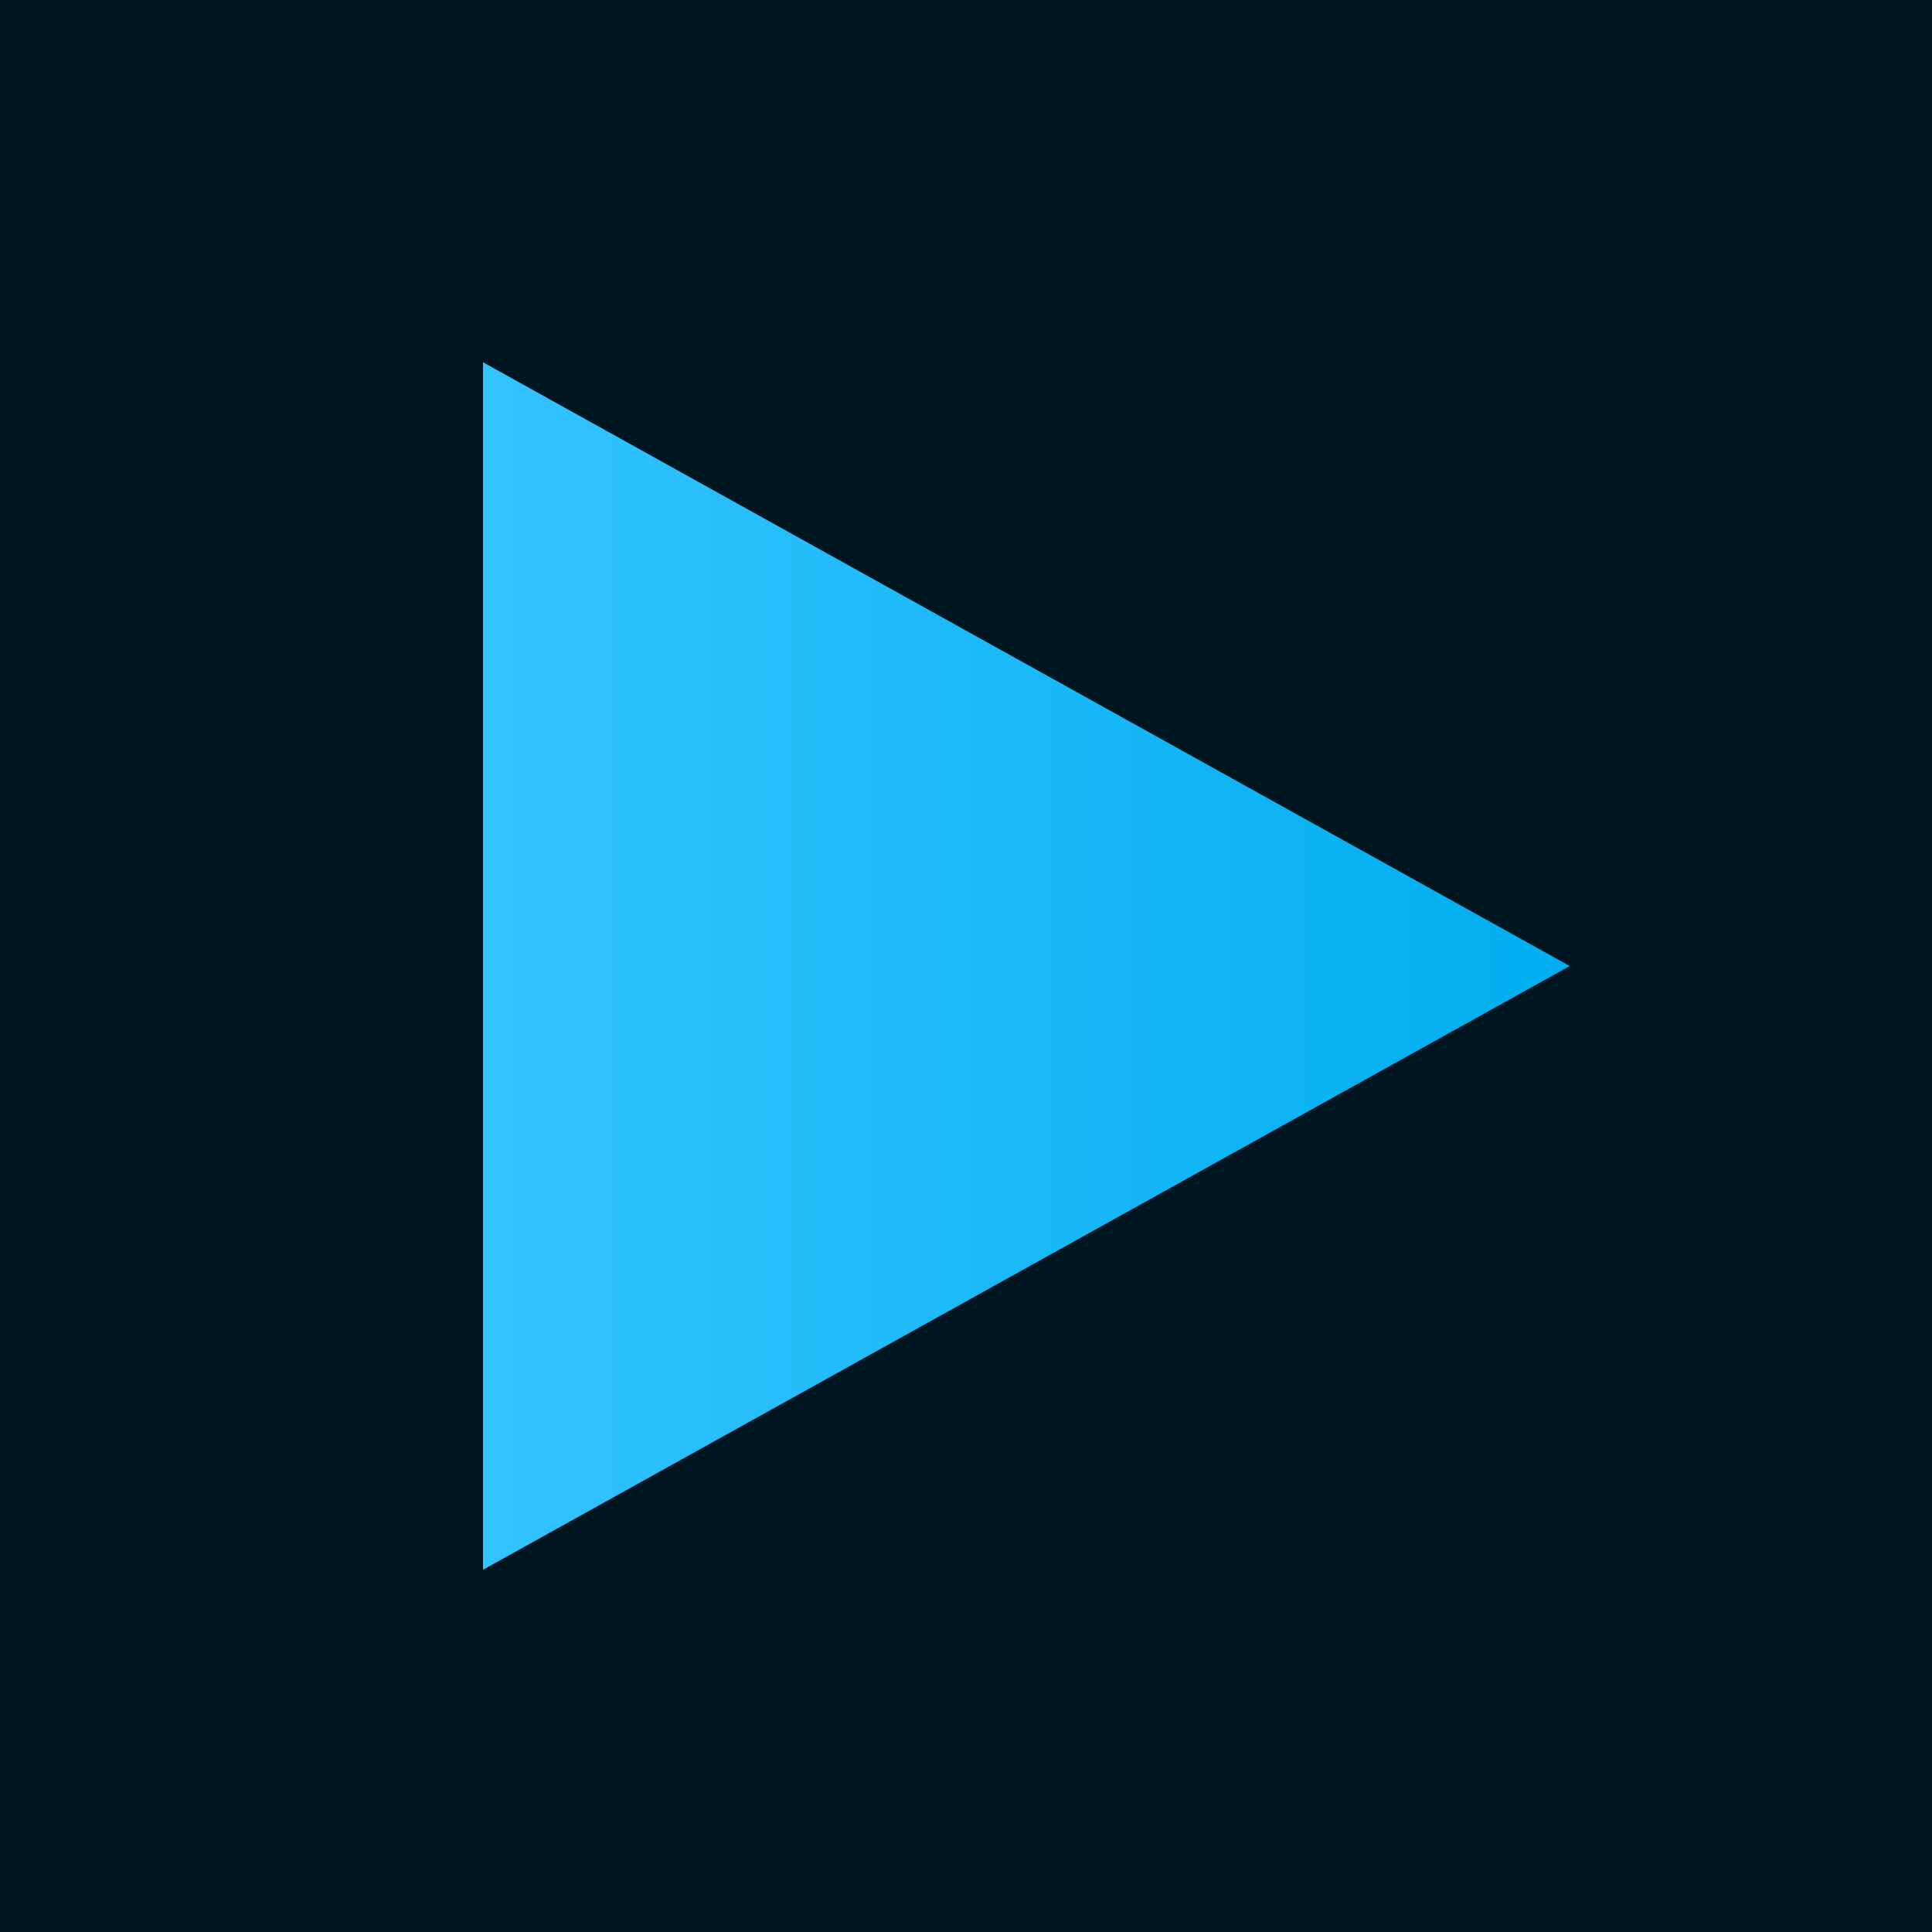
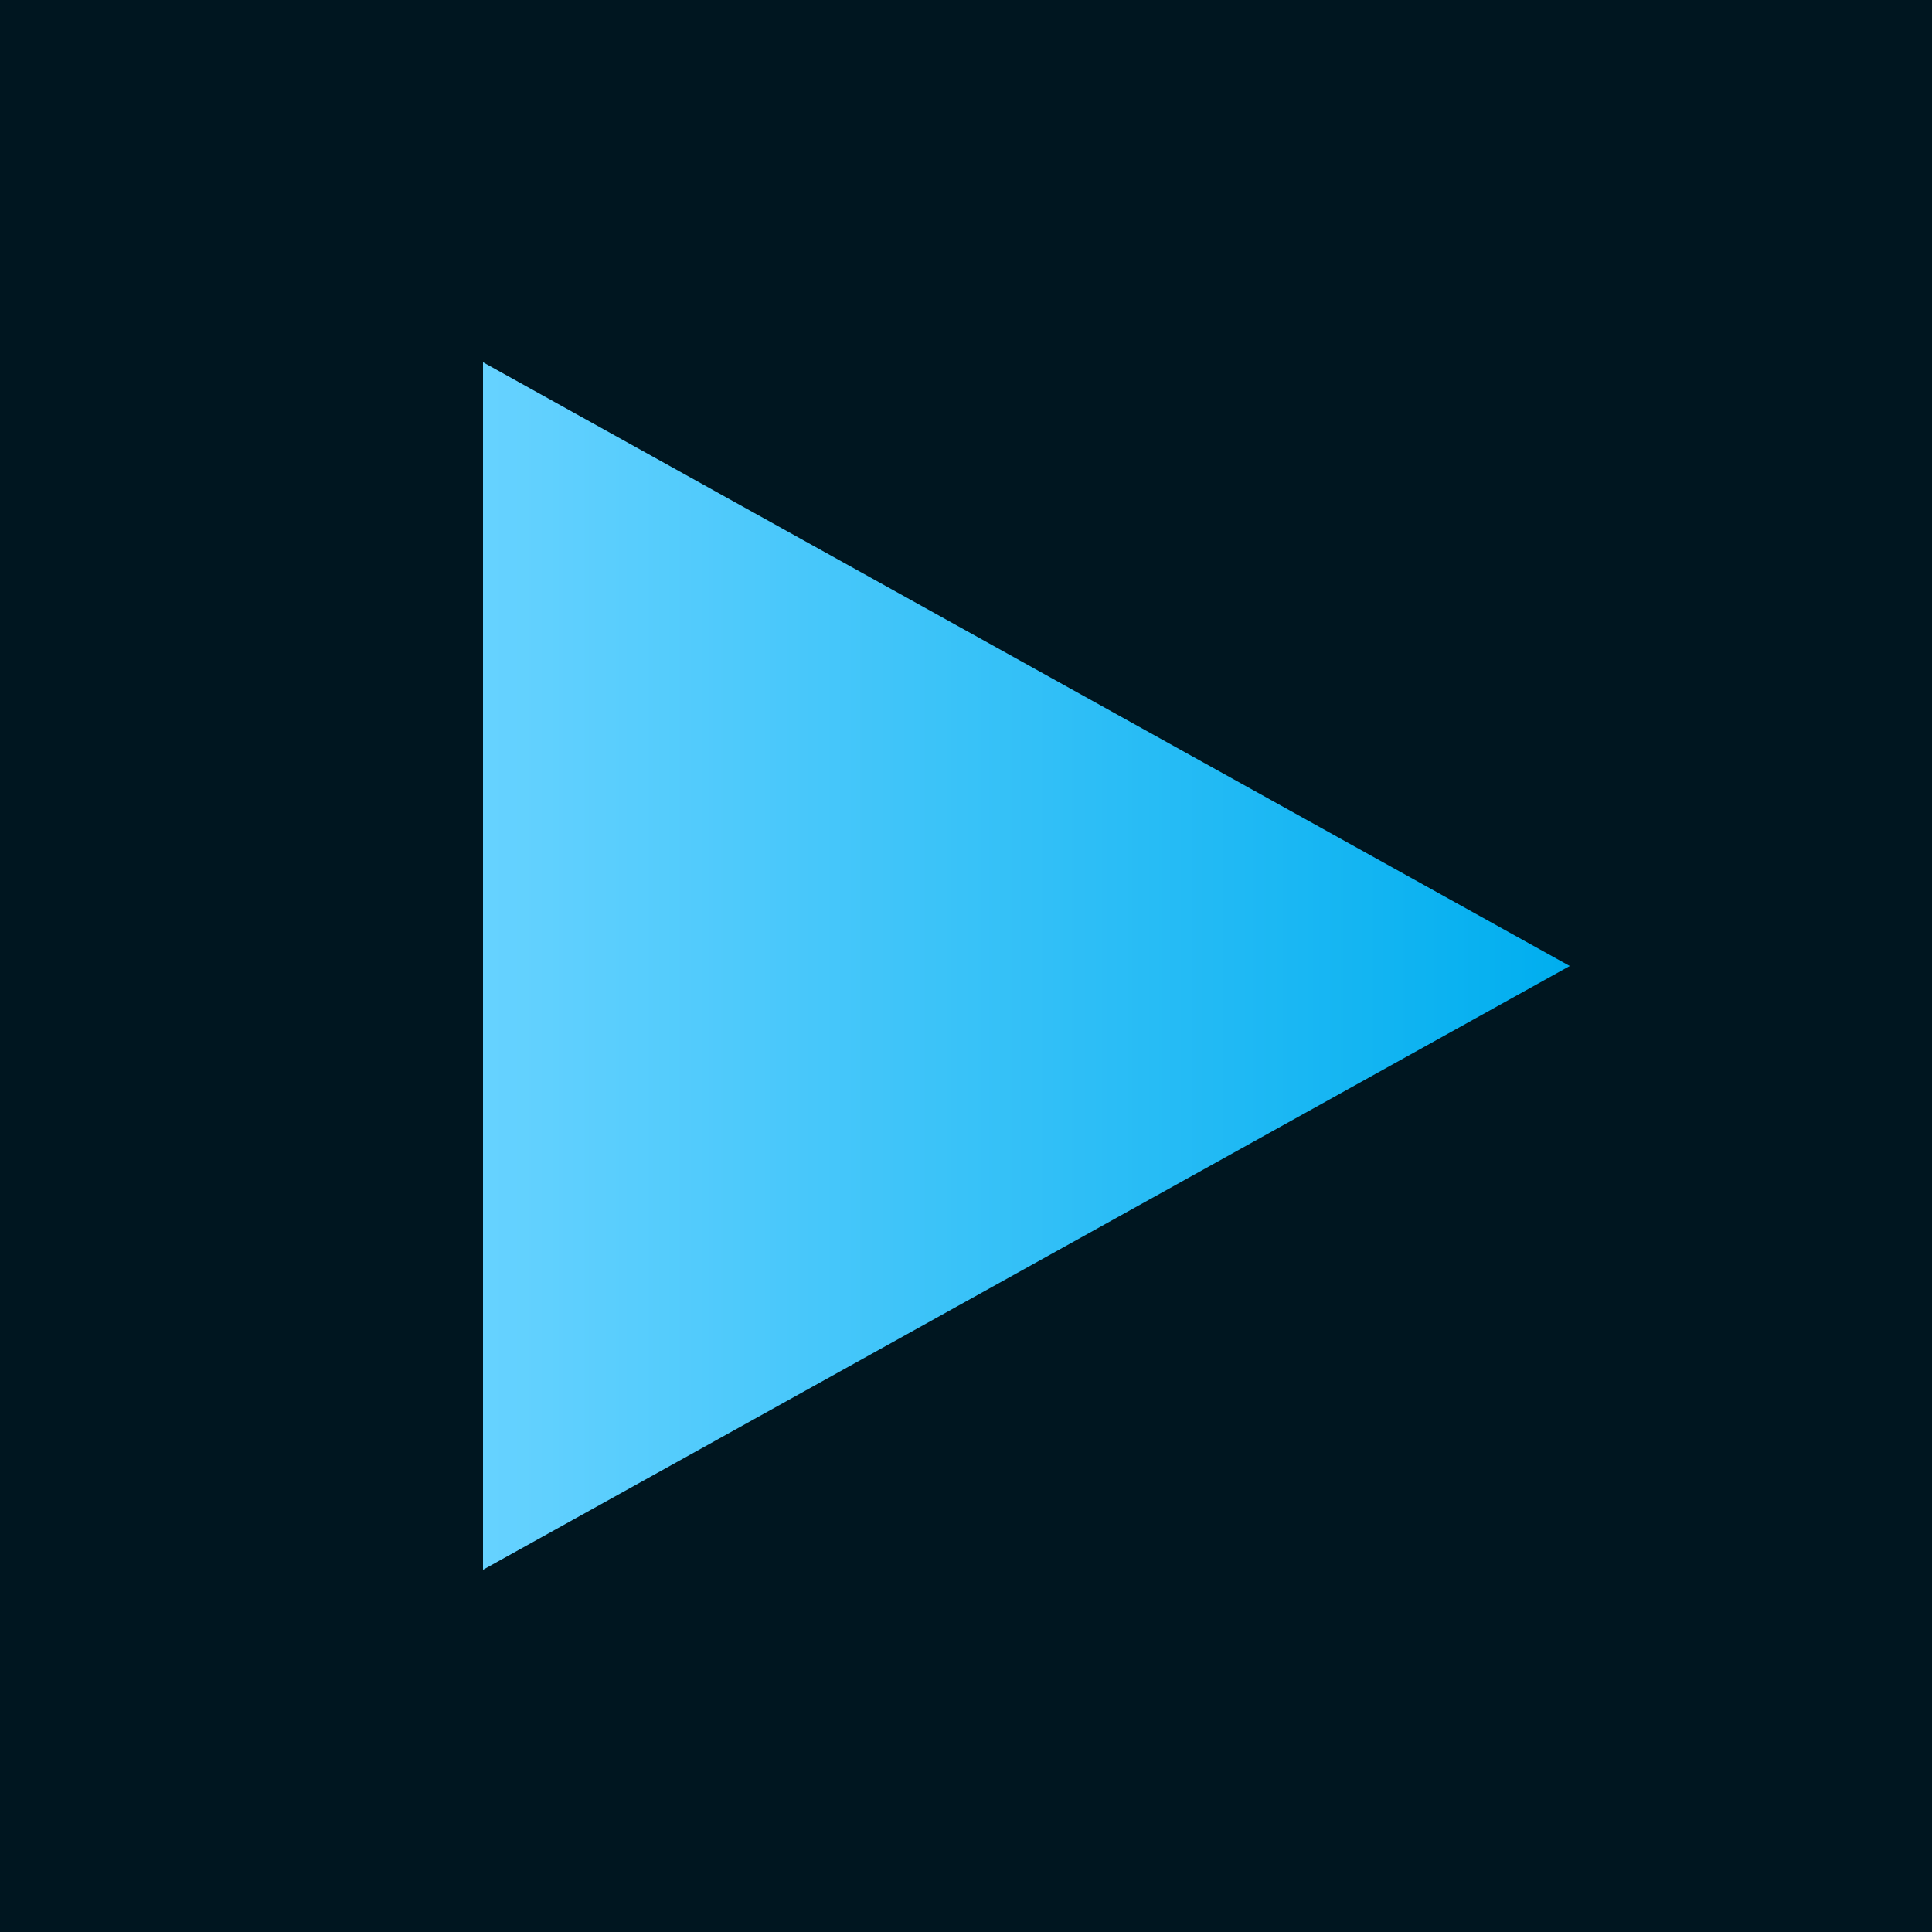
<svg xmlns="http://www.w3.org/2000/svg" width="64" height="64" viewBox="0 0 64 64">
  <rect width="64" height="64" fill="#001620" />
  <defs>
    <linearGradient id="triangleGradient" x1="16" y1="32" x2="52" y2="32" gradientUnits="userSpaceOnUse">
-       <stop offset="0%" stop-color="#33c3ff" />
+       <stop offset="0%" stop-color="#66d2ff" />
      <stop offset="100%" stop-color="#00AEEF" />
    </linearGradient>
  </defs>
  <polygon points="16,12 16,52 52,32" fill="url(#triangleGradient)" />
</svg>
